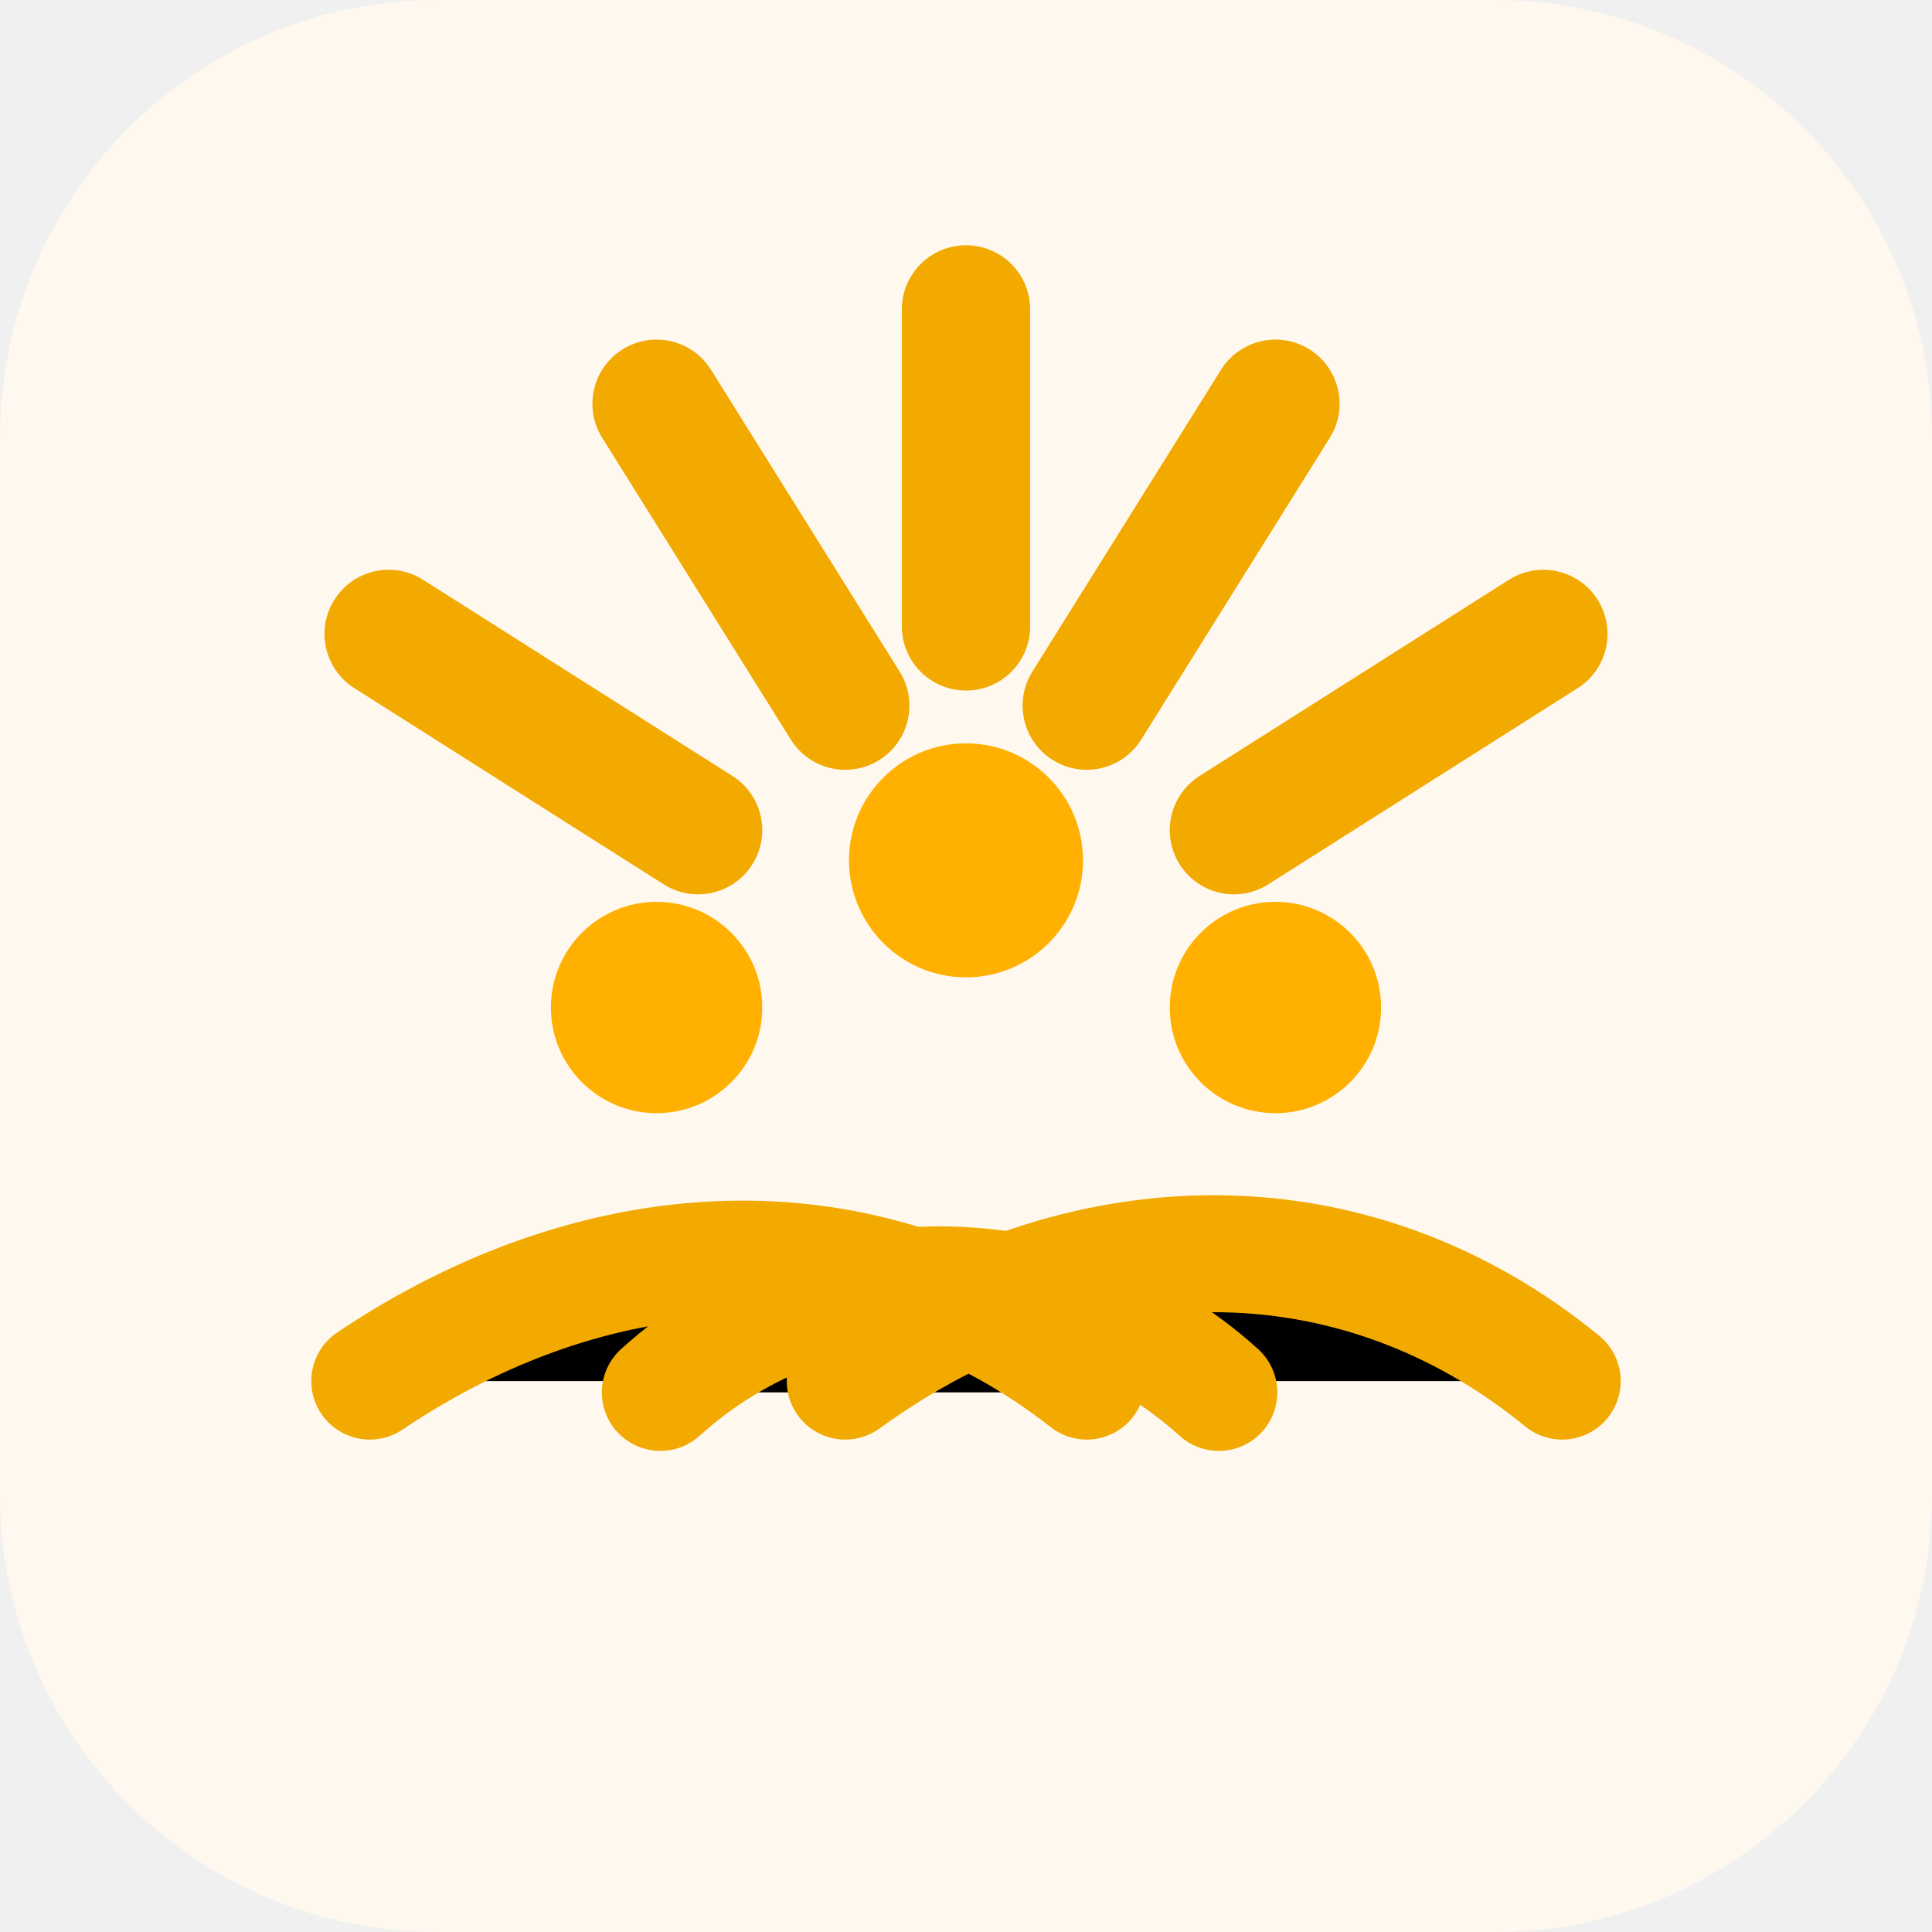
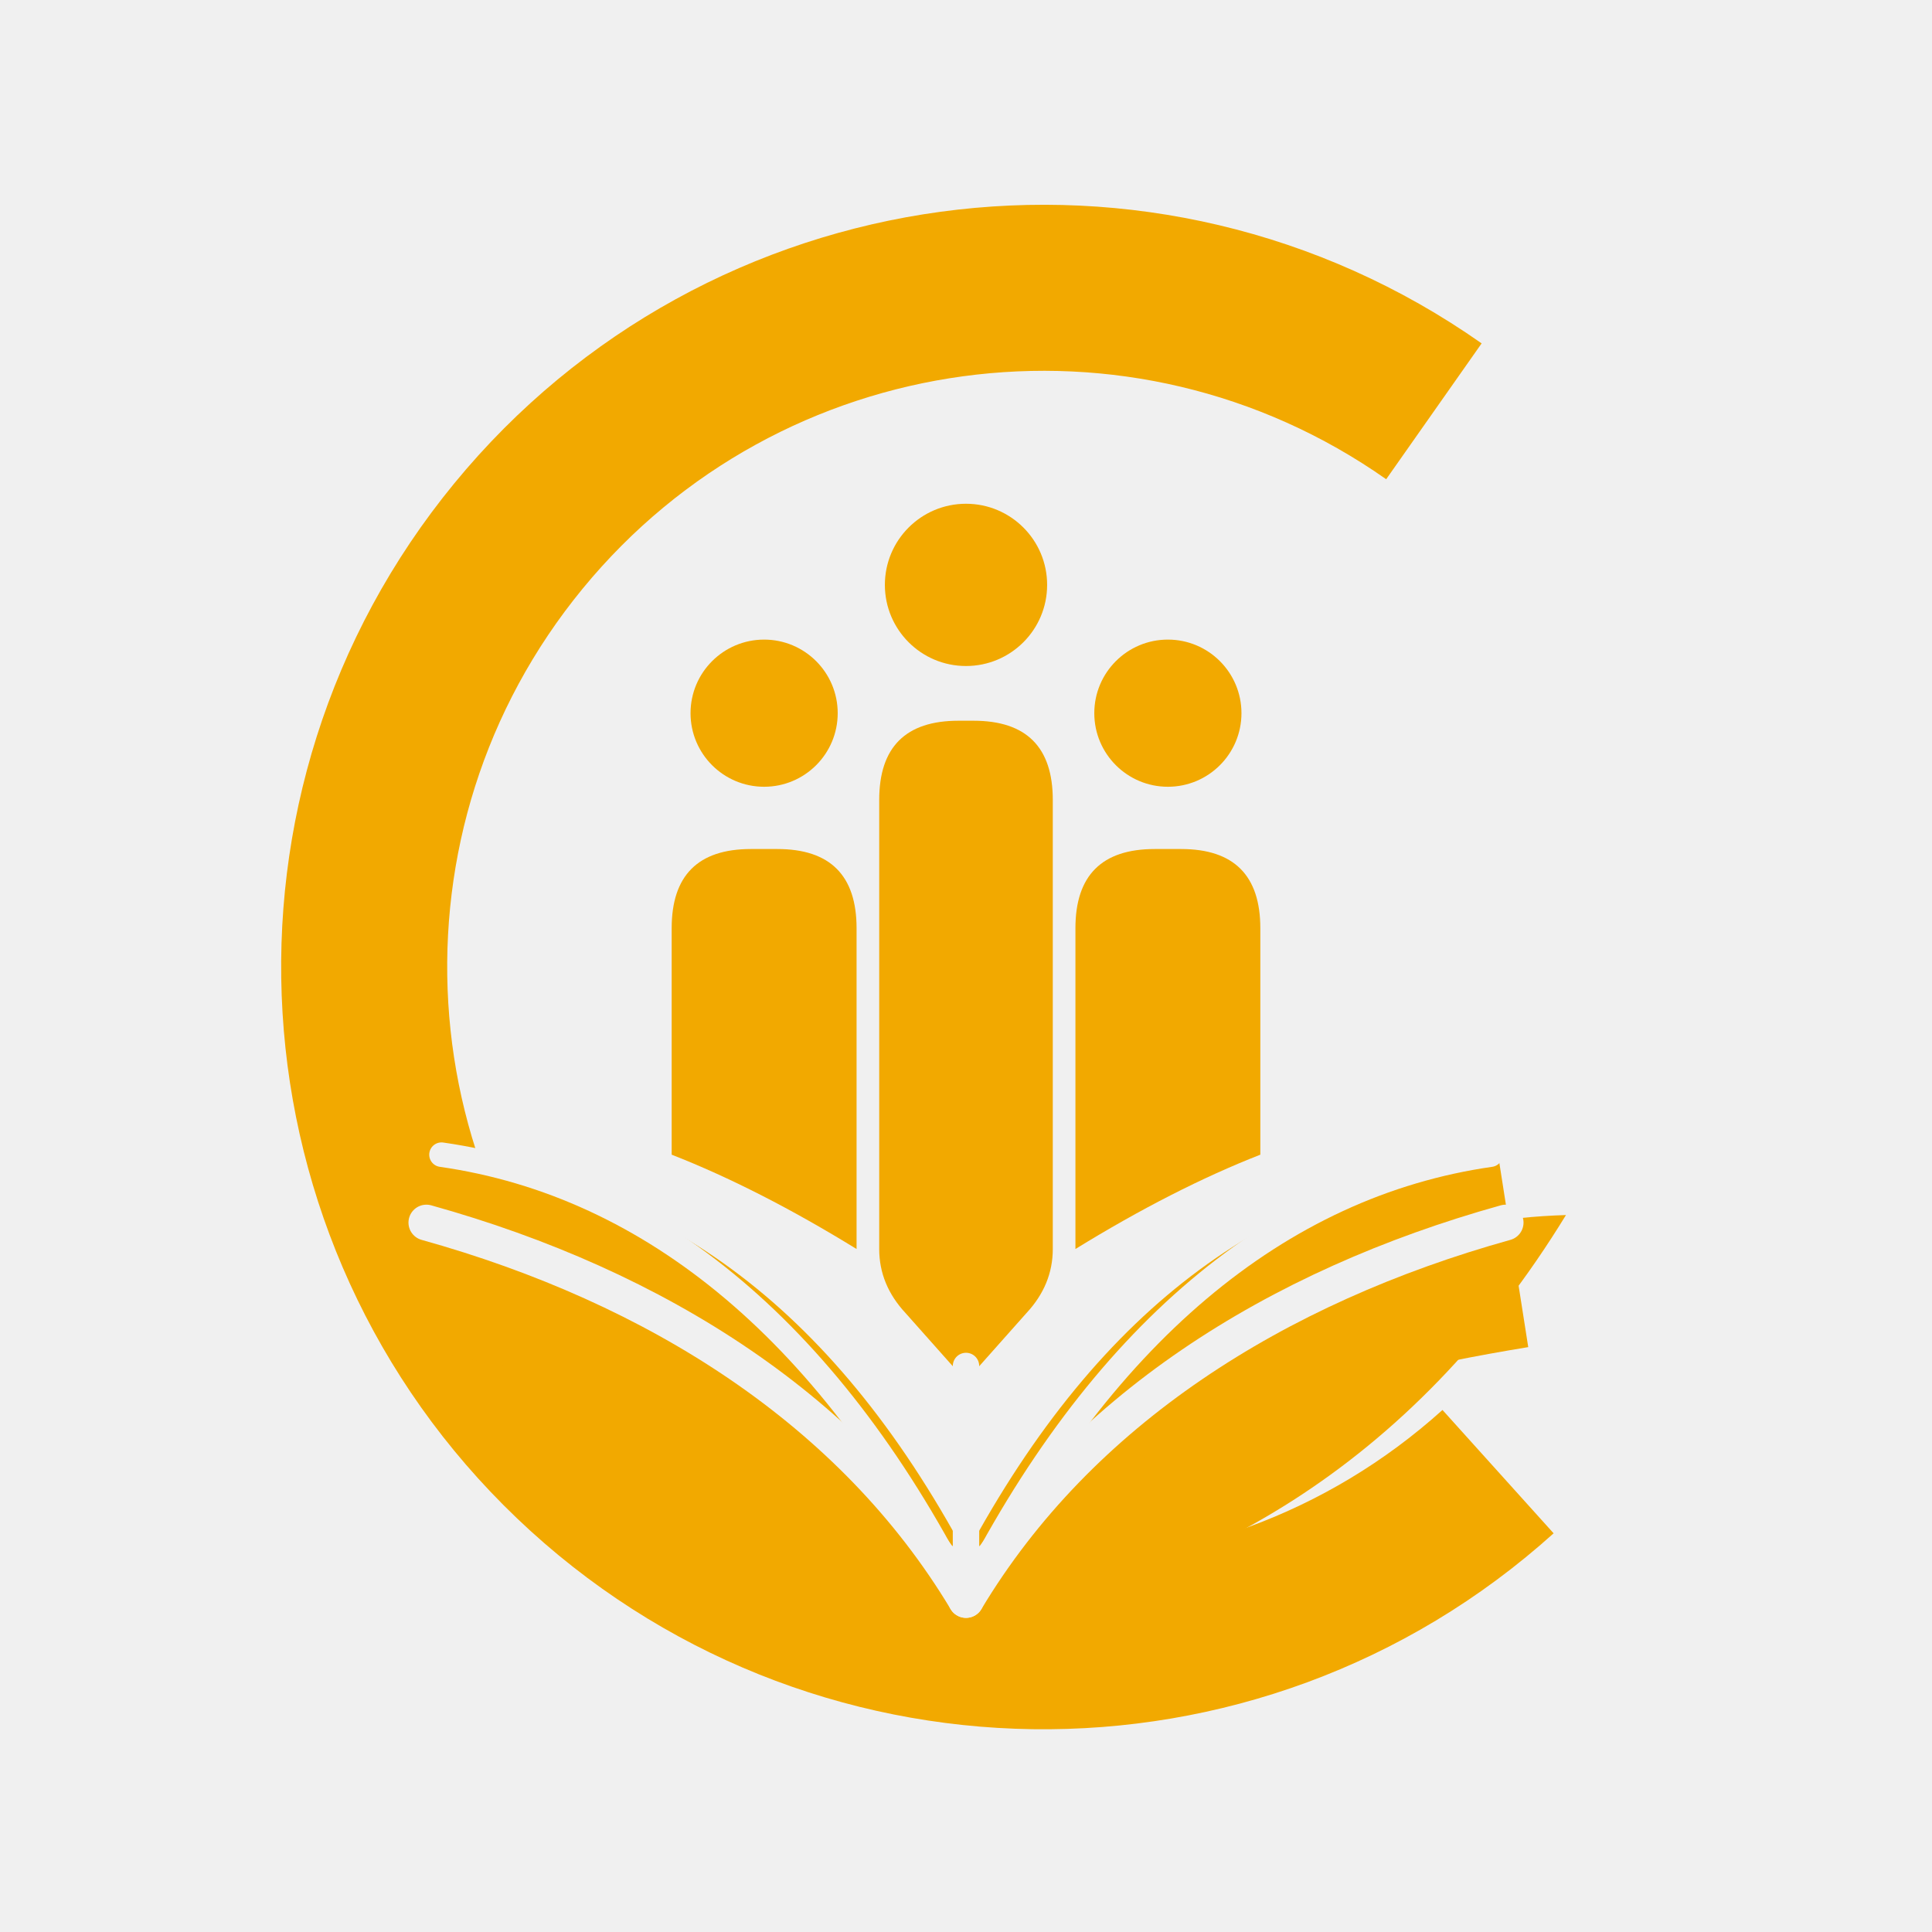
- <svg xmlns="http://www.w3.org/2000/svg" viewBox="0 0 512 512">
-   <rect width="512" height="512" rx="116" fill="#FFF8EE" />
-   <path d="M256 82v84M174 107l50 80M338 107l-50 80M103 168l82 52M409 168l-82 52" stroke="#F2A900" stroke-width="34" stroke-linecap="round" />
-   <circle cx="256" cy="228" r="31" fill="#FFB000" />
-   <circle cx="174" cy="267" r="28" fill="#FFB000" />
-   <circle cx="338" cy="267" r="28" fill="#FFB000" />
-   <path d="M98 366c58-39 130-47 190 0M224 366c62-45 135-45 190 0M175 369c42-38 106-38 148 0" stroke="#F2A900" stroke-width="31" stroke-linecap="round" />
+ <svg xmlns="http://www.w3.org/2000/svg" width="1024" height="1024" viewBox="0 0 1024 1024" role="img" aria-label="Collective mark">
+   <defs>
+     <mask id="collectiveMask" maskUnits="userSpaceOnUse">
+       <rect width="1024" height="1024" fill="white" />
+       <path d="M512 848 C452 748 348 682 226 648" fill="none" stroke="black" stroke-width="19" stroke-linecap="round" />
+       <path d="M512 848 C572 748 676 682 798 648" fill="none" stroke="black" stroke-width="19" stroke-linecap="round" />
+       <path d="M512 848 C442 708 346 628 234 612" fill="none" stroke="black" stroke-width="13" stroke-linecap="round" />
+       <path d="M512 848 C582 708 678 628 790 612" fill="none" stroke="black" stroke-width="13" stroke-linecap="round" />
+       <path d="M512 848 L512 724" fill="none" stroke="black" stroke-width="14" stroke-linecap="round" />
+     </mask>
+   </defs>
+   <g mask="url(#collectiveMask)" fill="#F2A900" stroke="none">
+     <path d="M760 218 A360 360 0 1 0 794 780" fill="none" stroke="#F2A900" stroke-width="88" stroke-linecap="butt" />
+     <path d="M194 644 C326 648 438 728 512 858 C392 842 276 778 194 644 Z" />
+     <path d="M830 644 C698 648 586 728 512 858 C632 842 748 778 830 644 Z" />
+     <path d="M230 612 C348 626 440 690 512 824 C416 762 324 732 214 714 Z" />
+     <path d="M794 612 C676 626 584 690 512 824 C608 762 700 732 810 714 Z" />
+     <circle cx="512" cy="310" r="43" />
+     <path d="M466 424 Q466 382 508 382 L516 382 Q558 382 558 424 L558 662 Q558 681 544 696 L512 732 L480 696 Q466 681 466 662 Z" />
+     <circle cx="405" cy="378" r="39" />
+     <path d="M356 492 Q356 450 398 450 L412 450 Q454 450 454 492 L454 662 Q402 630 356 612 Z" />
+     <circle cx="619" cy="378" r="39" />
+     <path d="M570 492 Q570 450 612 450 L626 450 Q668 450 668 492 L668 612 Q622 630 570 662 Z" />
+   </g>
</svg>
